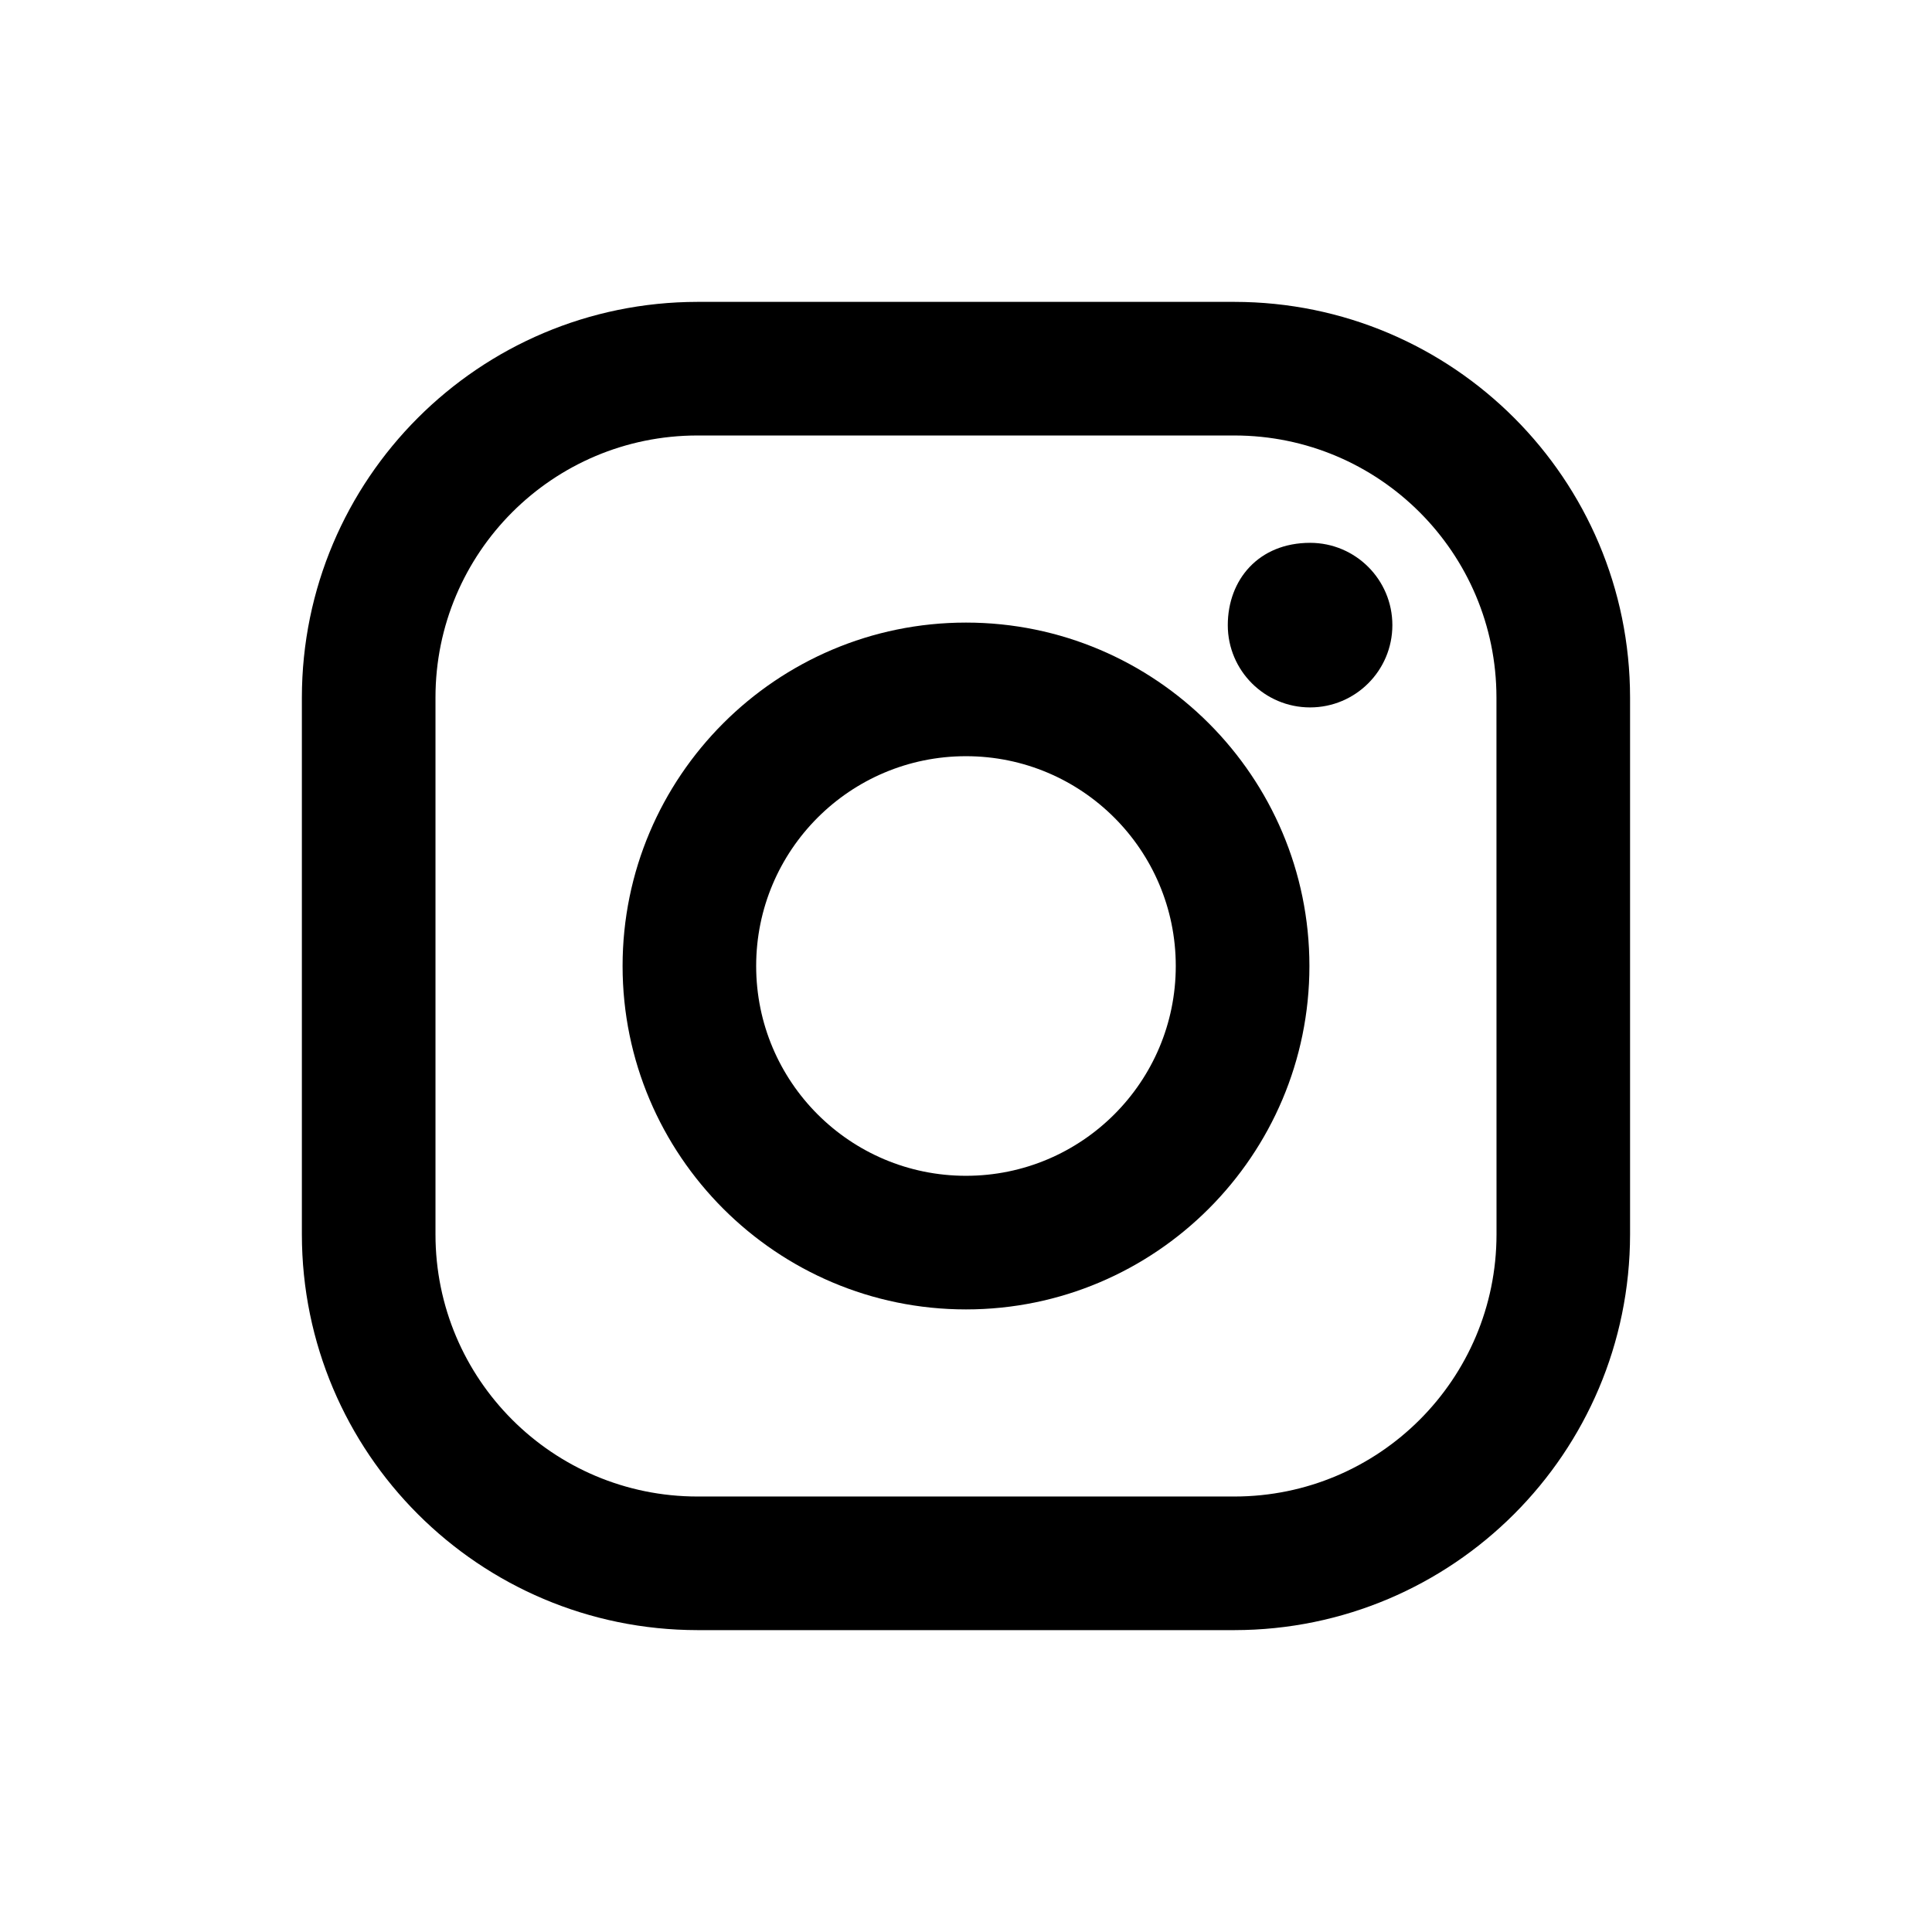
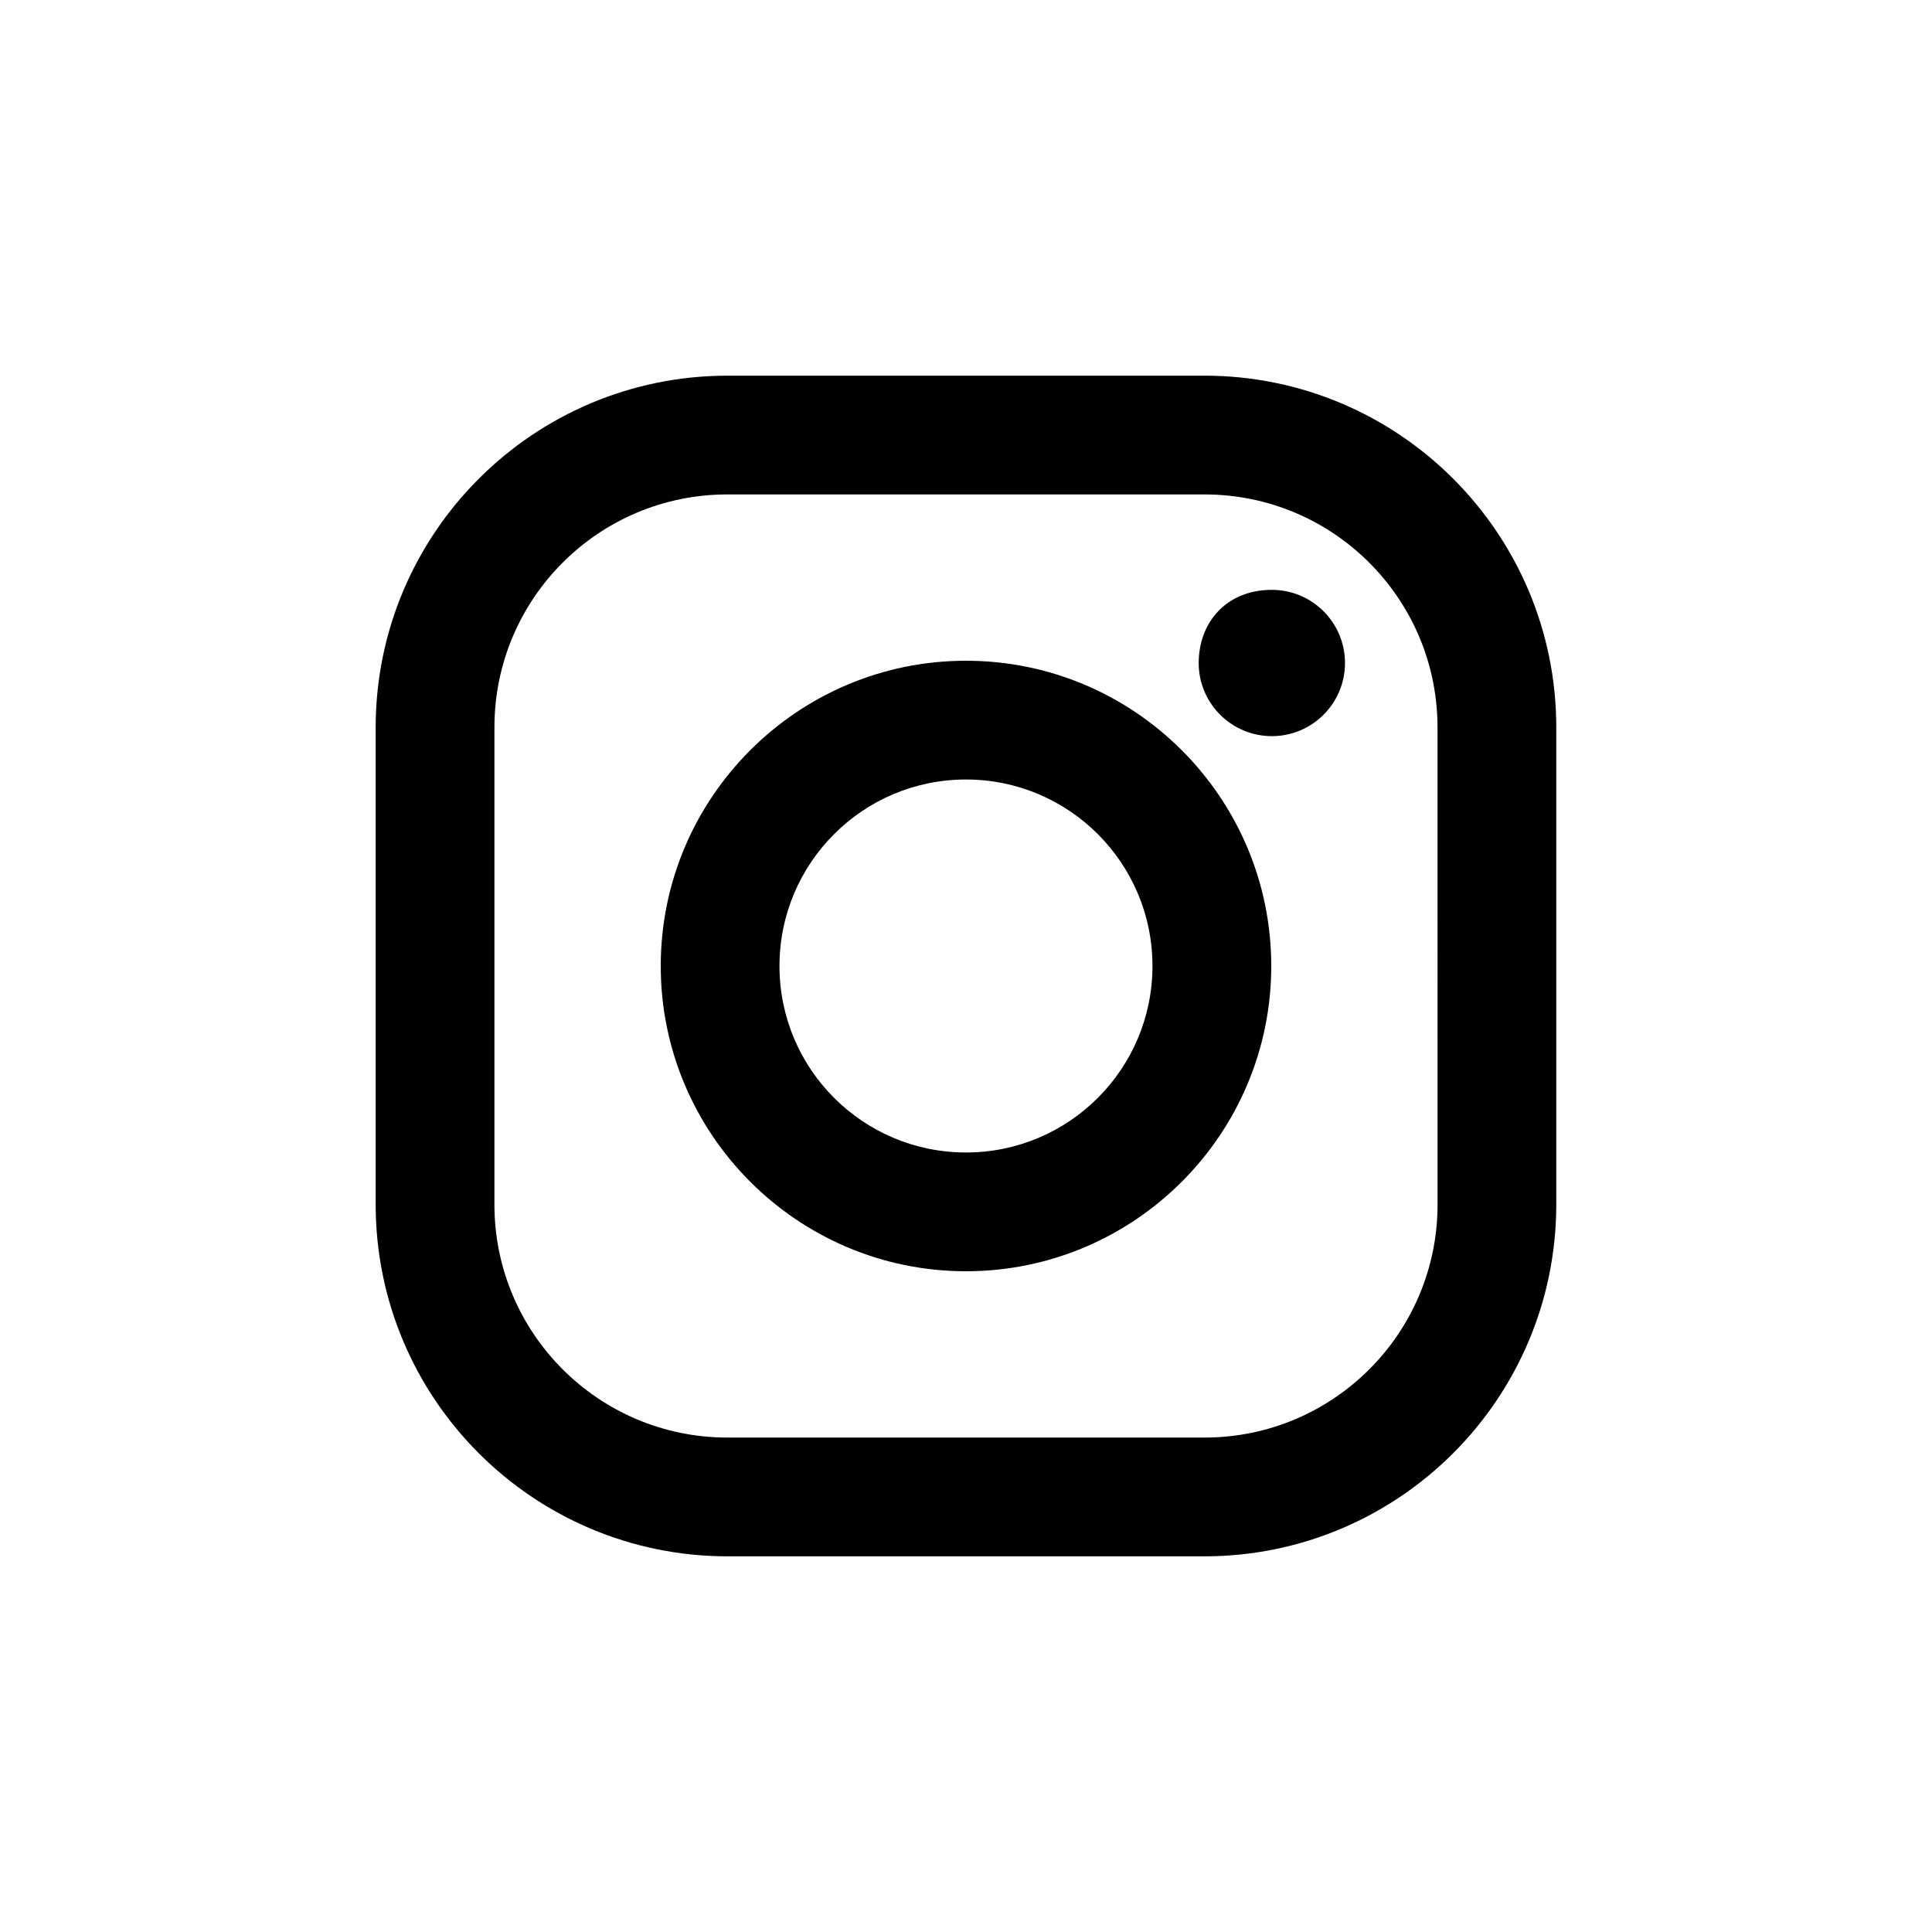
- <svg xmlns="http://www.w3.org/2000/svg" fill="#000000" width="800px" height="800px" viewBox="0 0 32 32">
+ <svg xmlns="http://www.w3.org/2000/svg" fill="#000000" width="32px" height="32px" viewBox="-2 -2 36 36">
  <path d="M20.445 5h-8.891A6.559 6.559 0 0 0 5 11.554v8.891A6.559 6.559 0 0 0 11.554 27h8.891a6.56 6.56 0 0 0 6.554-6.555v-8.891A6.557 6.557 0 0 0 20.445 5zm4.342 15.445a4.343 4.343 0 0 1-4.342 4.342h-8.891a4.341 4.341 0 0 1-4.341-4.342v-8.891a4.34 4.34 0 0 1 4.341-4.341h8.891a4.342 4.342 0 0 1 4.341 4.341l.001 8.891z" />
  <path d="M16 10.312c-3.138 0-5.688 2.551-5.688 5.688s2.551 5.688 5.688 5.688 5.688-2.551 5.688-5.688-2.55-5.688-5.688-5.688zm0 9.163a3.475 3.475 0 1 1-.001-6.95 3.475 3.475 0 0 1 .001 6.95zM21.7 8.991a1.363 1.363 0 1 1-1.364 1.364c0-.752.51-1.364 1.364-1.364z" />
</svg>
